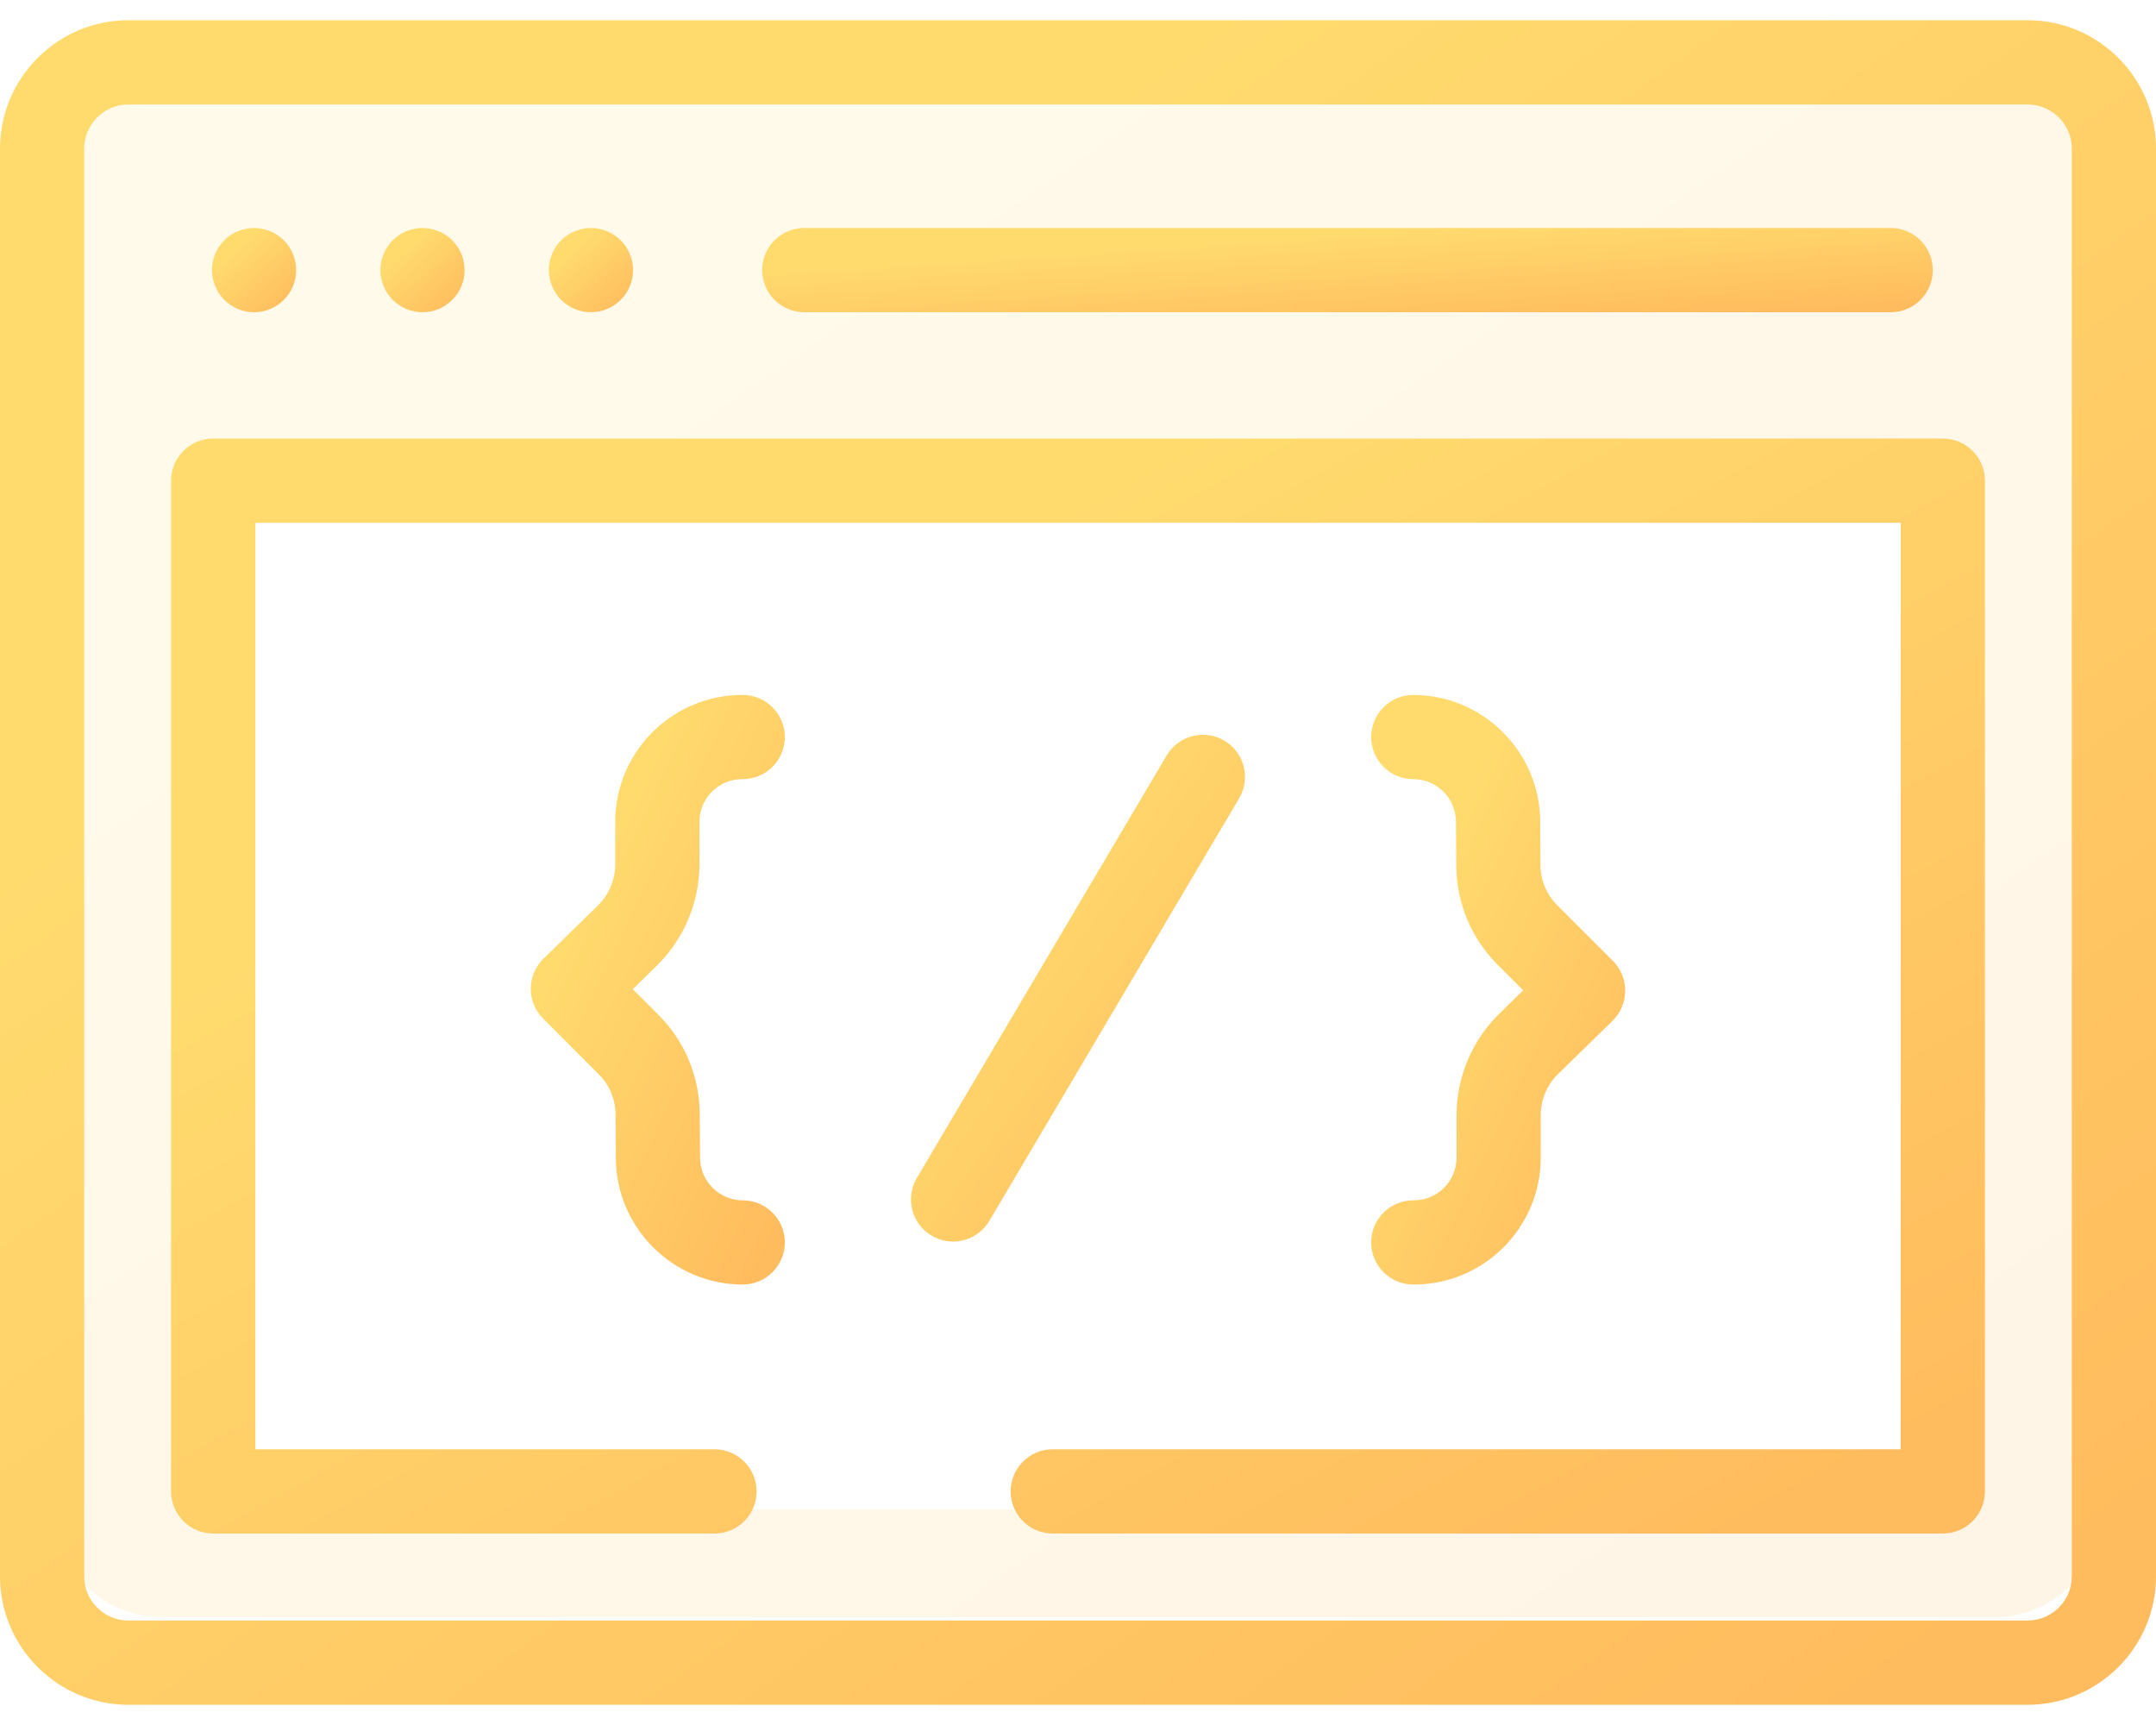
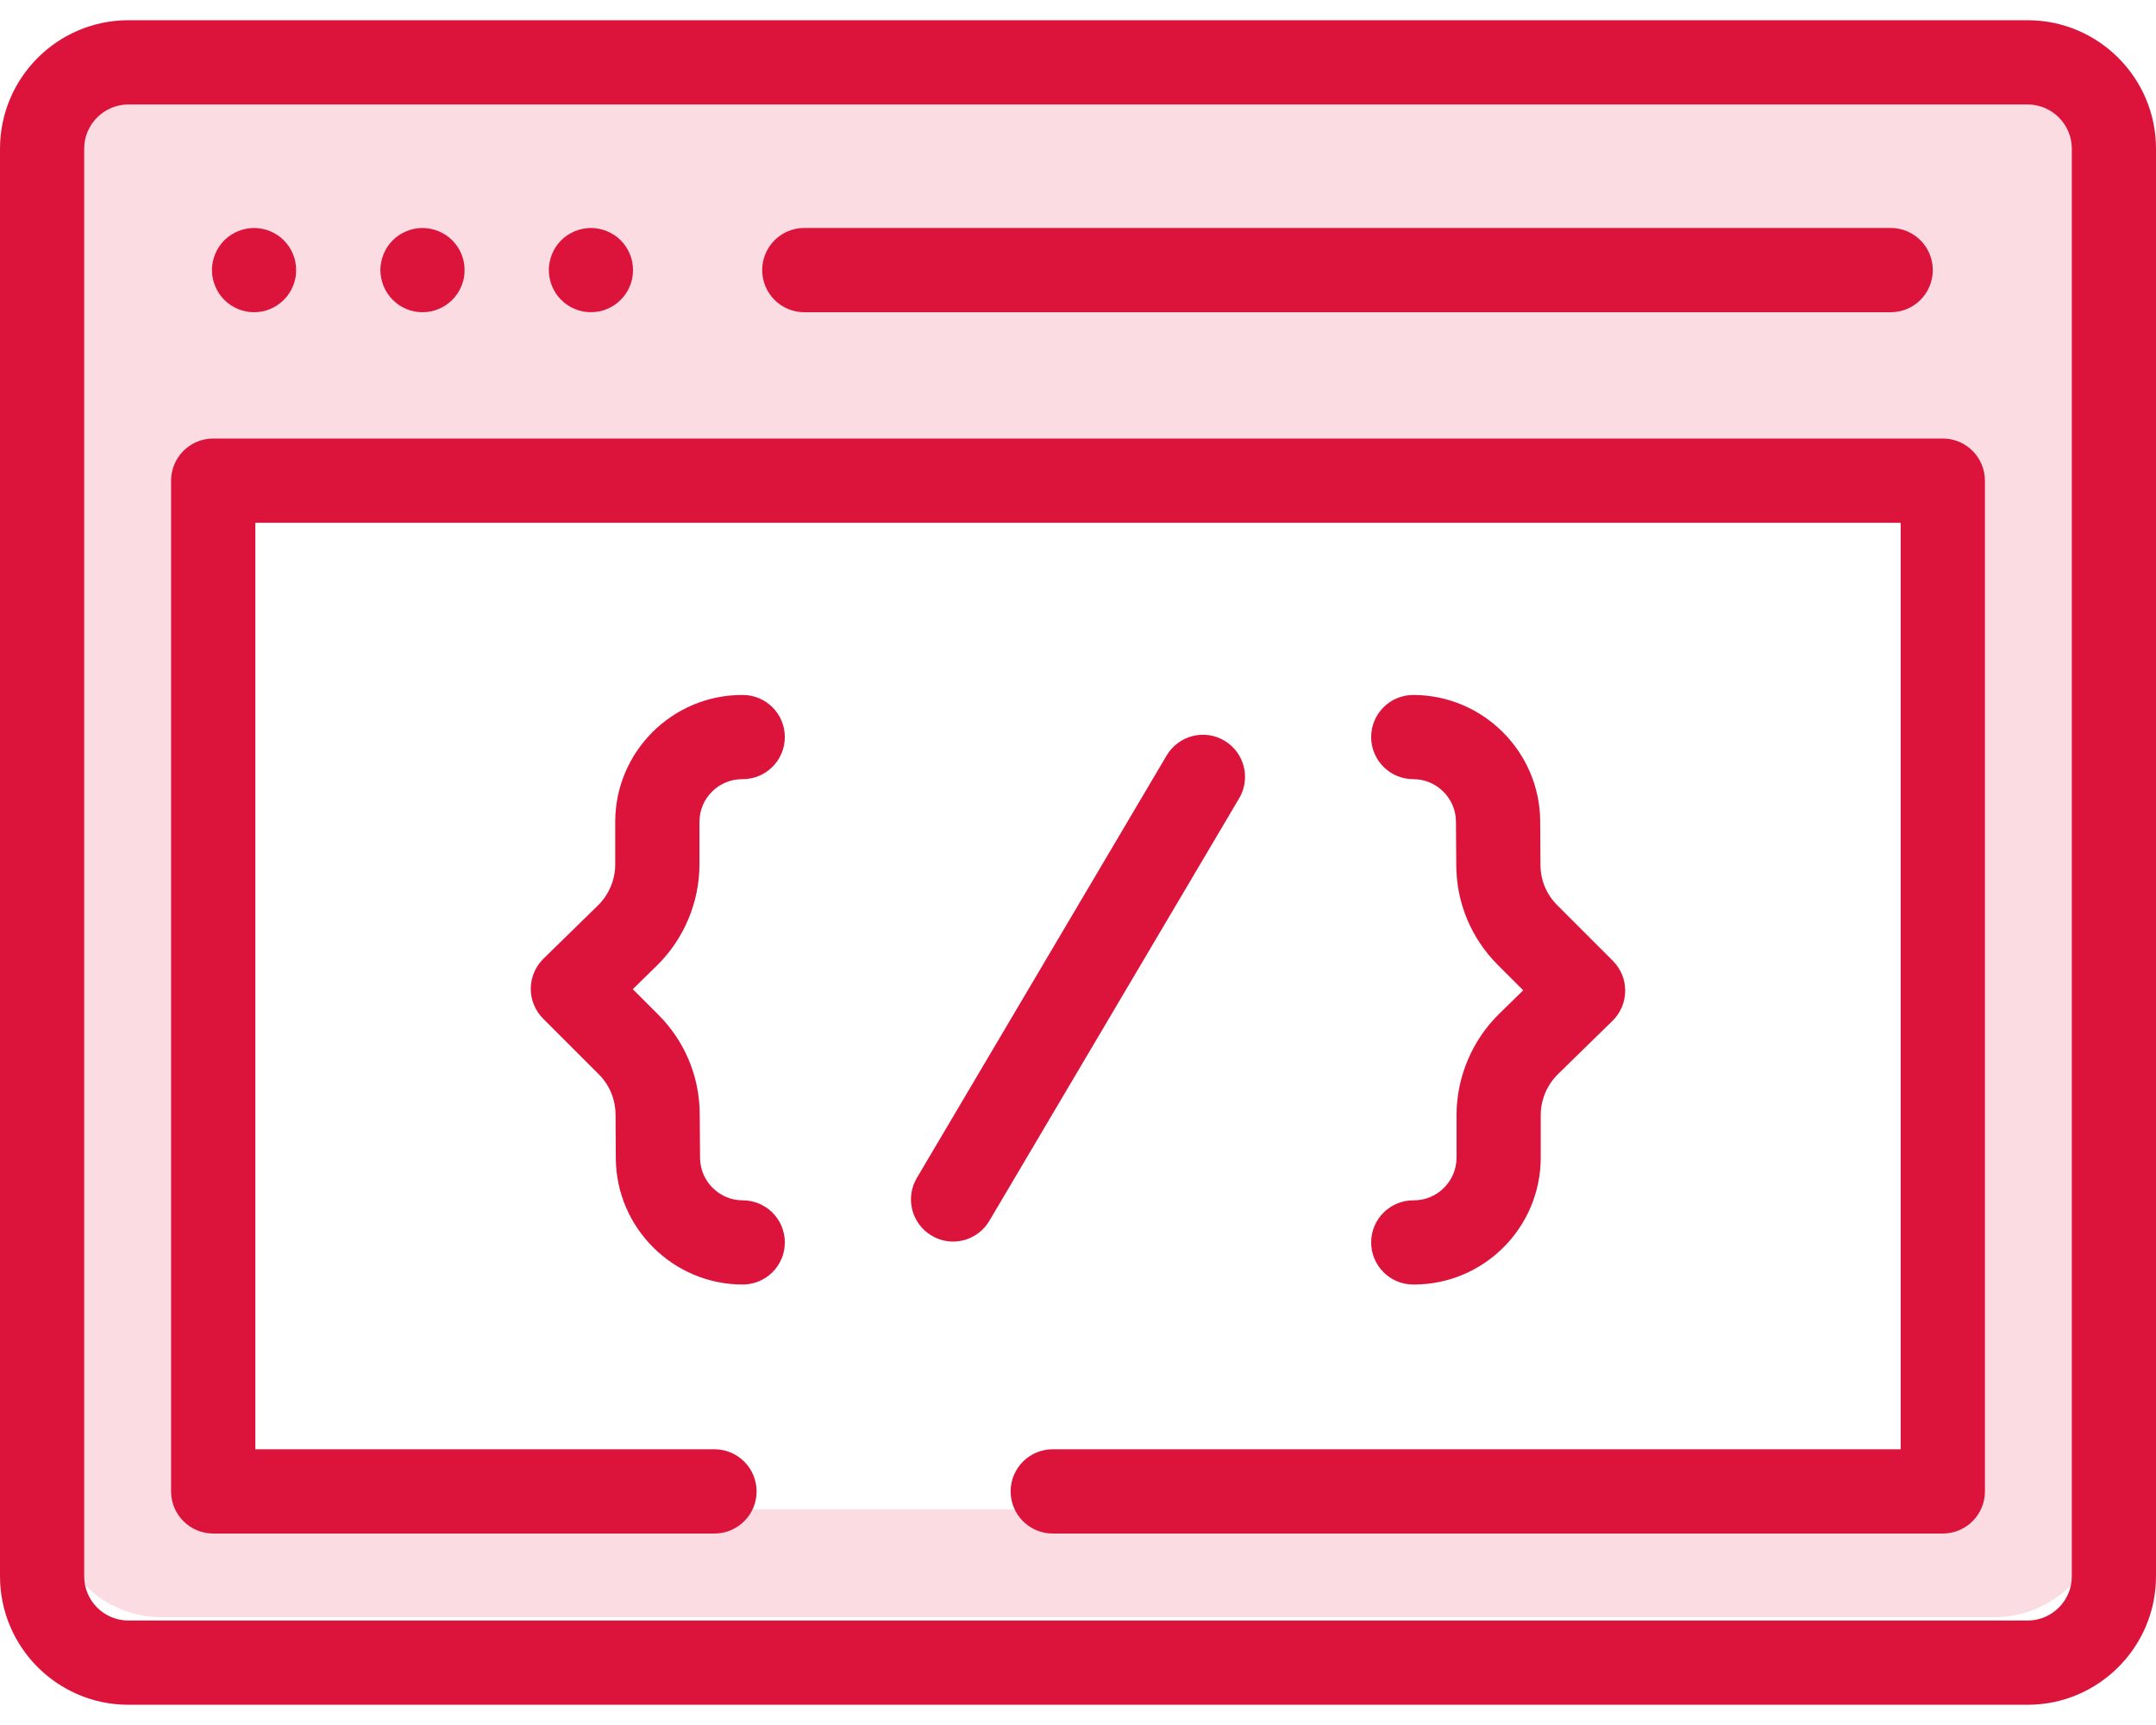
<svg xmlns="http://www.w3.org/2000/svg" width="40" height="32" viewBox="0 0 40 32" fill="none">
-   <path opacity="0.15" fill-rule="evenodd" clip-rule="evenodd" d="M3 1C1.895 1 1 1.895 1 3V28C1 29.105 1.895 30 3 30H37C38.105 30 39 29.105 39 28V3C39 1.895 38.105 1 37 1H3ZM36 9H4V28H36V9Z" fill="url(#paint0_linear)" />
-   <path d="M37.617 0.375H2.383C1.069 0.375 0 1.444 0 2.758V29.242C0 30.556 1.069 31.625 2.383 31.625H37.617C38.931 31.625 40 30.556 40 29.242V2.758C40 1.444 38.931 0.375 37.617 0.375ZM38.438 29.242C38.438 29.695 38.069 30.062 37.617 30.062H2.383C1.931 30.062 1.562 29.695 1.562 29.242V2.758C1.562 2.306 1.931 1.938 2.383 1.938H37.617C38.069 1.938 38.438 2.306 38.438 2.758V29.242Z" fill="url(#paint1_linear)" />
-   <path d="M14.922 5.792H35.078C35.51 5.792 35.859 5.442 35.859 5.01C35.859 4.579 35.51 4.229 35.078 4.229H14.922C14.49 4.229 14.141 4.579 14.141 5.01C14.141 5.442 14.49 5.792 14.922 5.792Z" fill="url(#paint2_linear)" />
-   <path d="M3.992 5.309C4.012 5.356 4.036 5.402 4.064 5.444C4.092 5.487 4.125 5.527 4.161 5.562C4.306 5.709 4.508 5.792 4.713 5.792C4.765 5.792 4.816 5.787 4.866 5.777C4.916 5.767 4.966 5.752 5.013 5.732C5.06 5.713 5.105 5.688 5.147 5.66C5.19 5.631 5.23 5.598 5.266 5.563C5.302 5.527 5.334 5.487 5.363 5.444C5.392 5.402 5.416 5.356 5.435 5.309C5.455 5.262 5.47 5.213 5.48 5.163C5.49 5.113 5.494 5.061 5.494 5.01C5.494 4.959 5.49 4.908 5.48 4.858C5.47 4.808 5.455 4.759 5.435 4.712C5.416 4.664 5.392 4.619 5.363 4.577C5.334 4.534 5.302 4.494 5.266 4.458C5.23 4.422 5.19 4.389 5.147 4.361C5.105 4.333 5.06 4.309 5.013 4.289C4.966 4.27 4.916 4.255 4.866 4.245C4.766 4.224 4.662 4.224 4.561 4.245C4.511 4.255 4.462 4.27 4.415 4.289C4.367 4.309 4.322 4.333 4.28 4.361C4.237 4.389 4.197 4.422 4.161 4.458C4.125 4.494 4.092 4.534 4.064 4.577C4.036 4.619 4.012 4.664 3.992 4.712C3.973 4.759 3.958 4.808 3.948 4.858C3.937 4.908 3.932 4.959 3.932 5.01C3.932 5.061 3.937 5.113 3.948 5.163C3.958 5.213 3.973 5.262 3.992 5.309Z" fill="url(#paint3_linear)" />
-   <path d="M7.117 5.309C7.137 5.356 7.161 5.402 7.189 5.444C7.217 5.487 7.25 5.527 7.286 5.562C7.431 5.709 7.633 5.792 7.838 5.792C7.89 5.792 7.941 5.787 7.991 5.777C8.041 5.767 8.091 5.752 8.138 5.732C8.185 5.713 8.23 5.688 8.272 5.66C8.315 5.631 8.355 5.598 8.391 5.563C8.427 5.527 8.459 5.487 8.488 5.444C8.517 5.402 8.541 5.356 8.56 5.309C8.58 5.262 8.595 5.213 8.605 5.163C8.615 5.113 8.619 5.061 8.619 5.01C8.619 4.959 8.615 4.908 8.605 4.858C8.595 4.808 8.58 4.759 8.56 4.712C8.541 4.664 8.517 4.619 8.488 4.577C8.459 4.534 8.427 4.494 8.391 4.458C8.355 4.422 8.315 4.389 8.272 4.361C8.23 4.333 8.185 4.309 8.138 4.289C8.091 4.27 8.041 4.255 7.991 4.245C7.891 4.224 7.787 4.224 7.686 4.245C7.636 4.255 7.587 4.27 7.54 4.289C7.492 4.309 7.447 4.333 7.405 4.361C7.362 4.389 7.322 4.422 7.286 4.458C7.25 4.494 7.217 4.534 7.189 4.577C7.161 4.619 7.137 4.664 7.117 4.712C7.098 4.759 7.083 4.808 7.073 4.858C7.062 4.908 7.057 4.959 7.057 5.01C7.057 5.061 7.062 5.113 7.073 5.163C7.083 5.213 7.098 5.262 7.117 5.309Z" fill="url(#paint4_linear)" />
-   <path d="M10.242 5.309C10.262 5.356 10.286 5.402 10.314 5.444C10.342 5.487 10.375 5.527 10.411 5.562C10.447 5.598 10.487 5.631 10.53 5.66C10.572 5.688 10.617 5.713 10.665 5.732C10.712 5.752 10.761 5.767 10.811 5.777C10.861 5.787 10.912 5.791 10.963 5.791C11.015 5.791 11.066 5.787 11.116 5.777C11.166 5.767 11.216 5.752 11.262 5.732C11.309 5.713 11.355 5.688 11.398 5.66C11.44 5.631 11.48 5.598 11.516 5.562C11.552 5.527 11.585 5.487 11.613 5.444C11.642 5.402 11.666 5.356 11.685 5.309C11.705 5.262 11.72 5.213 11.73 5.163C11.74 5.113 11.744 5.061 11.744 5.01C11.744 4.959 11.74 4.908 11.73 4.858C11.72 4.808 11.705 4.759 11.685 4.712C11.666 4.664 11.642 4.619 11.613 4.577C11.585 4.534 11.552 4.494 11.516 4.458C11.48 4.422 11.44 4.389 11.398 4.361C11.355 4.333 11.309 4.309 11.262 4.289C11.216 4.27 11.166 4.255 11.116 4.245C11.016 4.224 10.912 4.224 10.811 4.245C10.761 4.255 10.712 4.27 10.665 4.289C10.617 4.309 10.572 4.333 10.53 4.361C10.487 4.389 10.447 4.422 10.411 4.458C10.375 4.494 10.342 4.534 10.314 4.577C10.286 4.619 10.262 4.664 10.242 4.712C10.223 4.759 10.208 4.808 10.198 4.858C10.187 4.908 10.182 4.959 10.182 5.01C10.182 5.061 10.187 5.113 10.198 5.163C10.208 5.213 10.223 5.262 10.242 5.309Z" fill="url(#paint5_linear)" />
-   <path d="M22.715 13.739C22.344 13.519 21.865 13.643 21.645 14.014L17.01 21.852C16.79 22.224 16.913 22.703 17.285 22.922C17.409 22.996 17.546 23.032 17.682 23.032C17.949 23.032 18.209 22.894 18.355 22.648L22.99 14.809C23.21 14.438 23.087 13.959 22.715 13.739Z" fill="url(#paint6_linear)" />
-   <path d="M12.977 16.035V15.246C12.977 14.809 13.332 14.454 13.769 14.454H13.78C14.211 14.454 14.561 14.104 14.561 13.673C14.561 13.242 14.211 12.892 13.78 12.892H13.769C12.471 12.892 11.414 13.948 11.414 15.246V16.035C11.414 16.319 11.298 16.596 11.095 16.795L10.082 17.785C9.933 17.931 9.849 18.131 9.847 18.34C9.846 18.548 9.929 18.749 10.076 18.896L11.108 19.928C11.307 20.126 11.417 20.391 11.42 20.672L11.425 21.491C11.434 22.78 12.49 23.829 13.78 23.829C14.211 23.829 14.561 23.479 14.561 23.048C14.561 22.616 14.211 22.267 13.78 22.267C13.346 22.267 12.991 21.914 12.988 21.48L12.982 20.661C12.977 19.966 12.704 19.313 12.213 18.823L11.74 18.35L12.187 17.912C12.689 17.421 12.977 16.737 12.977 16.035Z" fill="url(#paint7_linear)" />
-   <path d="M27.023 20.686V21.474C27.023 21.911 26.668 22.267 26.231 22.267H26.22C25.789 22.267 25.439 22.616 25.439 23.048C25.439 23.479 25.789 23.829 26.22 23.829H26.231C27.529 23.829 28.585 22.773 28.585 21.474V20.686C28.585 20.402 28.702 20.125 28.905 19.926L29.918 18.936C30.067 18.79 30.151 18.59 30.152 18.381C30.154 18.172 30.071 17.972 29.923 17.824L28.892 16.793C28.693 16.595 28.582 16.33 28.58 16.049L28.575 15.23C28.566 13.941 27.509 12.892 26.22 12.892C25.789 12.892 25.439 13.242 25.439 13.673C25.439 14.104 25.789 14.454 26.22 14.454C26.654 14.454 27.009 14.807 27.012 15.241L27.018 16.059C27.023 16.754 27.296 17.407 27.787 17.898L28.26 18.371L27.812 18.809C27.311 19.3 27.023 19.984 27.023 20.686Z" fill="url(#paint8_linear)" />
-   <path d="M36.044 8.135H3.956C3.524 8.135 3.174 8.485 3.174 8.917V27.667C3.174 28.098 3.524 28.448 3.956 28.448H13.255C13.687 28.448 14.037 28.098 14.037 27.667C14.037 27.235 13.687 26.885 13.255 26.885H4.737V9.698H35.263V26.885H19.531C19.1 26.885 18.75 27.235 18.75 27.667C18.75 28.098 19.1 28.448 19.531 28.448H36.044C36.476 28.448 36.826 28.098 36.826 27.667V8.917C36.826 8.485 36.476 8.135 36.044 8.135Z" fill="url(#paint9_linear)" />
-   <defs>
-     <linearGradient id="paint0_linear" x1="3.153" y1="1" x2="26.689" y2="35.054" gradientUnits="userSpaceOnUse">
-       <stop offset="0.259" stop-color="#FFDB6E" />
-       <stop offset="1" stop-color="#FFBC5E" />
+   <path opacity="0.15" fill-rule="evenodd" clip-rule="evenodd" d="M3 1C1.895 1 1 1.895 1 3V28C1 29.105 1.895 30 3 30H37C38.105 30 39 29.105 39 28V3C39 1.895 38.105 1 37 1H3ZM36 9H4V28H36V9Z" fill="#dc143c" />
+   <path d="M37.617 0.375H2.383C1.069 0.375 0 1.444 0 2.758V29.242C0 30.556 1.069 31.625 2.383 31.625H37.617C38.931 31.625 40 30.556 40 29.242V2.758C40 1.444 38.931 0.375 37.617 0.375ZM38.438 29.242C38.438 29.695 38.069 30.062 37.617 30.062H2.383C1.931 30.062 1.562 29.695 1.562 29.242V2.758C1.562 2.306 1.931 1.938 2.383 1.938H37.617C38.069 1.938 38.438 2.306 38.438 2.758V29.242Z" fill="#dc143c" />
+   <path d="M14.922 5.792H35.078C35.51 5.792 35.859 5.442 35.859 5.01C35.859 4.579 35.51 4.229 35.078 4.229H14.922C14.49 4.229 14.141 4.579 14.141 5.01C14.141 5.442 14.49 5.792 14.922 5.792Z" fill="#dc143c" />
+   <path d="M3.992 5.309C4.012 5.356 4.036 5.402 4.064 5.444C4.092 5.487 4.125 5.527 4.161 5.562C4.306 5.709 4.508 5.792 4.713 5.792C4.765 5.792 4.816 5.787 4.866 5.777C4.916 5.767 4.966 5.752 5.013 5.732C5.06 5.713 5.105 5.688 5.147 5.66C5.19 5.631 5.23 5.598 5.266 5.563C5.302 5.527 5.334 5.487 5.363 5.444C5.392 5.402 5.416 5.356 5.435 5.309C5.455 5.262 5.47 5.213 5.48 5.163C5.49 5.113 5.494 5.061 5.494 5.01C5.494 4.959 5.49 4.908 5.48 4.858C5.47 4.808 5.455 4.759 5.435 4.712C5.416 4.664 5.392 4.619 5.363 4.577C5.334 4.534 5.302 4.494 5.266 4.458C5.23 4.422 5.19 4.389 5.147 4.361C5.105 4.333 5.06 4.309 5.013 4.289C4.966 4.27 4.916 4.255 4.866 4.245C4.766 4.224 4.662 4.224 4.561 4.245C4.511 4.255 4.462 4.27 4.415 4.289C4.367 4.309 4.322 4.333 4.28 4.361C4.237 4.389 4.197 4.422 4.161 4.458C4.125 4.494 4.092 4.534 4.064 4.577C4.036 4.619 4.012 4.664 3.992 4.712C3.973 4.759 3.958 4.808 3.948 4.858C3.937 4.908 3.932 4.959 3.932 5.01C3.932 5.061 3.937 5.113 3.948 5.163C3.958 5.213 3.973 5.262 3.992 5.309Z" fill="#dc143c" />
+   <path d="M7.117 5.309C7.137 5.356 7.161 5.402 7.189 5.444C7.217 5.487 7.25 5.527 7.286 5.562C7.431 5.709 7.633 5.792 7.838 5.792C7.89 5.792 7.941 5.787 7.991 5.777C8.041 5.767 8.091 5.752 8.138 5.732C8.185 5.713 8.23 5.688 8.272 5.66C8.315 5.631 8.355 5.598 8.391 5.563C8.427 5.527 8.459 5.487 8.488 5.444C8.517 5.402 8.541 5.356 8.56 5.309C8.58 5.262 8.595 5.213 8.605 5.163C8.615 5.113 8.619 5.061 8.619 5.01C8.619 4.959 8.615 4.908 8.605 4.858C8.595 4.808 8.58 4.759 8.56 4.712C8.541 4.664 8.517 4.619 8.488 4.577C8.459 4.534 8.427 4.494 8.391 4.458C8.355 4.422 8.315 4.389 8.272 4.361C8.23 4.333 8.185 4.309 8.138 4.289C8.091 4.27 8.041 4.255 7.991 4.245C7.891 4.224 7.787 4.224 7.686 4.245C7.636 4.255 7.587 4.27 7.54 4.289C7.492 4.309 7.447 4.333 7.405 4.361C7.362 4.389 7.322 4.422 7.286 4.458C7.25 4.494 7.217 4.534 7.189 4.577C7.161 4.619 7.137 4.664 7.117 4.712C7.098 4.759 7.083 4.808 7.073 4.858C7.062 4.908 7.057 4.959 7.057 5.01C7.057 5.061 7.062 5.113 7.073 5.163C7.083 5.213 7.098 5.262 7.117 5.309Z" fill="#dc143c" />
+   <path d="M10.242 5.309C10.262 5.356 10.286 5.402 10.314 5.444C10.342 5.487 10.375 5.527 10.411 5.562C10.447 5.598 10.487 5.631 10.53 5.66C10.572 5.688 10.617 5.713 10.665 5.732C10.712 5.752 10.761 5.767 10.811 5.777C10.861 5.787 10.912 5.791 10.963 5.791C11.015 5.791 11.066 5.787 11.116 5.777C11.166 5.767 11.216 5.752 11.262 5.732C11.309 5.713 11.355 5.688 11.398 5.66C11.44 5.631 11.48 5.598 11.516 5.562C11.552 5.527 11.585 5.487 11.613 5.444C11.642 5.402 11.666 5.356 11.685 5.309C11.705 5.262 11.72 5.213 11.73 5.163C11.74 5.113 11.744 5.061 11.744 5.01C11.744 4.959 11.74 4.908 11.73 4.858C11.72 4.808 11.705 4.759 11.685 4.712C11.666 4.664 11.642 4.619 11.613 4.577C11.585 4.534 11.552 4.494 11.516 4.458C11.48 4.422 11.44 4.389 11.398 4.361C11.355 4.333 11.309 4.309 11.262 4.289C11.216 4.27 11.166 4.255 11.116 4.245C11.016 4.224 10.912 4.224 10.811 4.245C10.761 4.255 10.712 4.27 10.665 4.289C10.617 4.309 10.572 4.333 10.53 4.361C10.487 4.389 10.447 4.422 10.411 4.458C10.375 4.494 10.342 4.534 10.314 4.577C10.286 4.619 10.262 4.664 10.242 4.712C10.223 4.759 10.208 4.808 10.198 4.858C10.187 4.908 10.182 4.959 10.182 5.01C10.182 5.061 10.187 5.113 10.198 5.163C10.208 5.213 10.223 5.262 10.242 5.309Z" fill="#dc143c" />
+   <path d="M22.715 13.739C22.344 13.519 21.865 13.643 21.645 14.014L17.01 21.852C16.79 22.224 16.913 22.703 17.285 22.922C17.409 22.996 17.546 23.032 17.682 23.032C17.949 23.032 18.209 22.894 18.355 22.648L22.99 14.809C23.21 14.438 23.087 13.959 22.715 13.739Z" fill="#dc143c" />
+   <path d="M12.977 16.035V15.246C12.977 14.809 13.332 14.454 13.769 14.454H13.78C14.211 14.454 14.561 14.104 14.561 13.673C14.561 13.242 14.211 12.892 13.78 12.892H13.769C12.471 12.892 11.414 13.948 11.414 15.246V16.035C11.414 16.319 11.298 16.596 11.095 16.795L10.082 17.785C9.933 17.931 9.849 18.131 9.847 18.34C9.846 18.548 9.929 18.749 10.076 18.896L11.108 19.928C11.307 20.126 11.417 20.391 11.42 20.672L11.425 21.491C11.434 22.78 12.49 23.829 13.78 23.829C14.211 23.829 14.561 23.479 14.561 23.048C14.561 22.616 14.211 22.267 13.78 22.267C13.346 22.267 12.991 21.914 12.988 21.48L12.982 20.661C12.977 19.966 12.704 19.313 12.213 18.823L11.74 18.35L12.187 17.912C12.689 17.421 12.977 16.737 12.977 16.035Z" fill="#dc143c" />
+   <path d="M27.023 20.686V21.474C27.023 21.911 26.668 22.267 26.231 22.267H26.22C25.789 22.267 25.439 22.616 25.439 23.048C25.439 23.479 25.789 23.829 26.22 23.829H26.231C27.529 23.829 28.585 22.773 28.585 21.474V20.686C28.585 20.402 28.702 20.125 28.905 19.926L29.918 18.936C30.067 18.79 30.151 18.59 30.152 18.381C30.154 18.172 30.071 17.972 29.923 17.824L28.892 16.793C28.693 16.595 28.582 16.33 28.58 16.049L28.575 15.23C28.566 13.941 27.509 12.892 26.22 12.892C25.789 12.892 25.439 13.242 25.439 13.673C25.439 14.104 25.789 14.454 26.22 14.454C26.654 14.454 27.009 14.807 27.012 15.241L27.018 16.059C27.023 16.754 27.296 17.407 27.787 17.898L28.26 18.371L27.812 18.809C27.311 19.3 27.023 19.984 27.023 20.686Z" fill="#dc143c" />
+   <path d="M36.044 8.135H3.956C3.524 8.135 3.174 8.485 3.174 8.917V27.667C3.174 28.098 3.524 28.448 3.956 28.448H13.255C13.687 28.448 14.037 28.098 14.037 27.667C14.037 27.235 13.687 26.885 13.255 26.885H4.737V9.698H35.263V26.885H19.531C19.1 26.885 18.75 27.235 18.75 27.667C18.75 28.098 19.1 28.448 19.531 28.448H36.044C36.476 28.448 36.826 28.098 36.826 27.667V8.917C36.826 8.485 36.476 8.135 36.044 8.135Z" fill="#dc143c" />
+   <defs fill="#dc143c">
+     <linearGradient id="paint0_linear" x1="3.153" y1="1" x2="26.689" y2="35.054" gradientUnits="userSpaceOnUse" fill="#dc143c">
+       <stop offset="0.259" stop-color="#dc143c" fill="#dc143c" />
+       <stop offset="1" stop-color="#dc143c" fill="#dc143c" />
    </linearGradient>
-     <linearGradient id="paint1_linear" x1="2.267" y1="0.375" x2="27.833" y2="36.511" gradientUnits="userSpaceOnUse">
-       <stop offset="0.259" stop-color="#FFDB6E" />
-       <stop offset="1" stop-color="#FFBC5E" />
+     <linearGradient id="paint1_linear" x1="2.267" y1="0.375" x2="27.833" y2="36.511" gradientUnits="userSpaceOnUse" fill="#dc143c">
+       <stop offset="0.259" stop-color="#dc143c" fill="#dc143c" />
+       <stop offset="1" stop-color="#dc143c" fill="#dc143c" />
    </linearGradient>
-     <linearGradient id="paint2_linear" x1="15.371" y1="4.229" x2="15.547" y2="6.929" gradientUnits="userSpaceOnUse">
-       <stop offset="0.259" stop-color="#FFDB6E" />
-       <stop offset="1" stop-color="#FFBC5E" />
+     <linearGradient id="paint2_linear" x1="15.371" y1="4.229" x2="15.547" y2="6.929" gradientUnits="userSpaceOnUse" fill="#dc143c">
+       <stop offset="0.259" stop-color="#dc143c" fill="#dc143c" />
+       <stop offset="1" stop-color="#dc143c" fill="#dc143c" />
    </linearGradient>
-     <linearGradient id="paint3_linear" x1="4.02" y1="4.229" x2="5.369" y2="5.719" gradientUnits="userSpaceOnUse">
-       <stop offset="0.259" stop-color="#FFDB6E" />
-       <stop offset="1" stop-color="#FFBC5E" />
+     <linearGradient id="paint3_linear" x1="4.02" y1="4.229" x2="5.369" y2="5.719" gradientUnits="userSpaceOnUse" fill="#dc143c">
+       <stop offset="0.259" stop-color="#dc143c" fill="#dc143c" />
+       <stop offset="1" stop-color="#dc143c" fill="#dc143c" />
    </linearGradient>
-     <linearGradient id="paint4_linear" x1="7.145" y1="4.229" x2="8.494" y2="5.719" gradientUnits="userSpaceOnUse">
-       <stop offset="0.259" stop-color="#FFDB6E" />
-       <stop offset="1" stop-color="#FFBC5E" />
+     <linearGradient id="paint4_linear" x1="7.145" y1="4.229" x2="8.494" y2="5.719" gradientUnits="userSpaceOnUse" fill="#dc143c">
+       <stop offset="0.259" stop-color="#dc143c" fill="#dc143c" />
+       <stop offset="1" stop-color="#dc143c" fill="#dc143c" />
    </linearGradient>
-     <linearGradient id="paint5_linear" x1="10.27" y1="4.229" x2="11.619" y2="5.719" gradientUnits="userSpaceOnUse">
-       <stop offset="0.259" stop-color="#FFDB6E" />
-       <stop offset="1" stop-color="#FFBC5E" />
+     <linearGradient id="paint5_linear" x1="10.27" y1="4.229" x2="11.619" y2="5.719" gradientUnits="userSpaceOnUse" fill="#dc143c">
+       <stop offset="0.259" stop-color="#dc143c" fill="#dc143c" />
+       <stop offset="1" stop-color="#dc143c" fill="#dc143c" />
    </linearGradient>
-     <linearGradient id="paint6_linear" x1="17.252" y1="13.63" x2="25.014" y2="19.281" gradientUnits="userSpaceOnUse">
-       <stop offset="0.259" stop-color="#FFDB6E" />
-       <stop offset="1" stop-color="#FFBC5E" />
+     <linearGradient id="paint6_linear" x1="17.252" y1="13.63" x2="25.014" y2="19.281" gradientUnits="userSpaceOnUse" fill="#dc143c">
+       <stop offset="0.259" stop-color="#dc143c" fill="#dc143c" />
+       <stop offset="1" stop-color="#dc143c" fill="#dc143c" />
    </linearGradient>
-     <linearGradient id="paint7_linear" x1="10.114" y1="12.892" x2="17.479" y2="16.396" gradientUnits="userSpaceOnUse">
-       <stop offset="0.259" stop-color="#FFDB6E" />
-       <stop offset="1" stop-color="#FFBC5E" />
+     <linearGradient id="paint7_linear" x1="10.114" y1="12.892" x2="17.479" y2="16.396" gradientUnits="userSpaceOnUse" fill="#dc143c">
+       <stop offset="0.259" stop-color="#dc143c" fill="#dc143c" />
+       <stop offset="1" stop-color="#dc143c" fill="#dc143c" />
    </linearGradient>
-     <linearGradient id="paint8_linear" x1="25.706" y1="12.892" x2="33.07" y2="16.396" gradientUnits="userSpaceOnUse">
-       <stop offset="0.259" stop-color="#FFDB6E" />
-       <stop offset="1" stop-color="#FFBC5E" />
+     <linearGradient id="paint8_linear" x1="25.706" y1="12.892" x2="33.07" y2="16.396" gradientUnits="userSpaceOnUse" fill="#dc143c">
+       <stop offset="0.259" stop-color="#dc143c" fill="#dc143c" />
+       <stop offset="1" stop-color="#dc143c" fill="#dc143c" />
    </linearGradient>
-     <linearGradient id="paint9_linear" x1="5.081" y1="8.135" x2="19.915" y2="35.272" gradientUnits="userSpaceOnUse">
-       <stop offset="0.259" stop-color="#FFDB6E" />
-       <stop offset="1" stop-color="#FFBC5E" />
+     <linearGradient id="paint9_linear" x1="5.081" y1="8.135" x2="19.915" y2="35.272" gradientUnits="userSpaceOnUse" fill="#dc143c">
+       <stop offset="0.259" stop-color="#dc143c" fill="#dc143c" />
+       <stop offset="1" stop-color="#dc143c" fill="#dc143c" />
    </linearGradient>
  </defs>
</svg>
